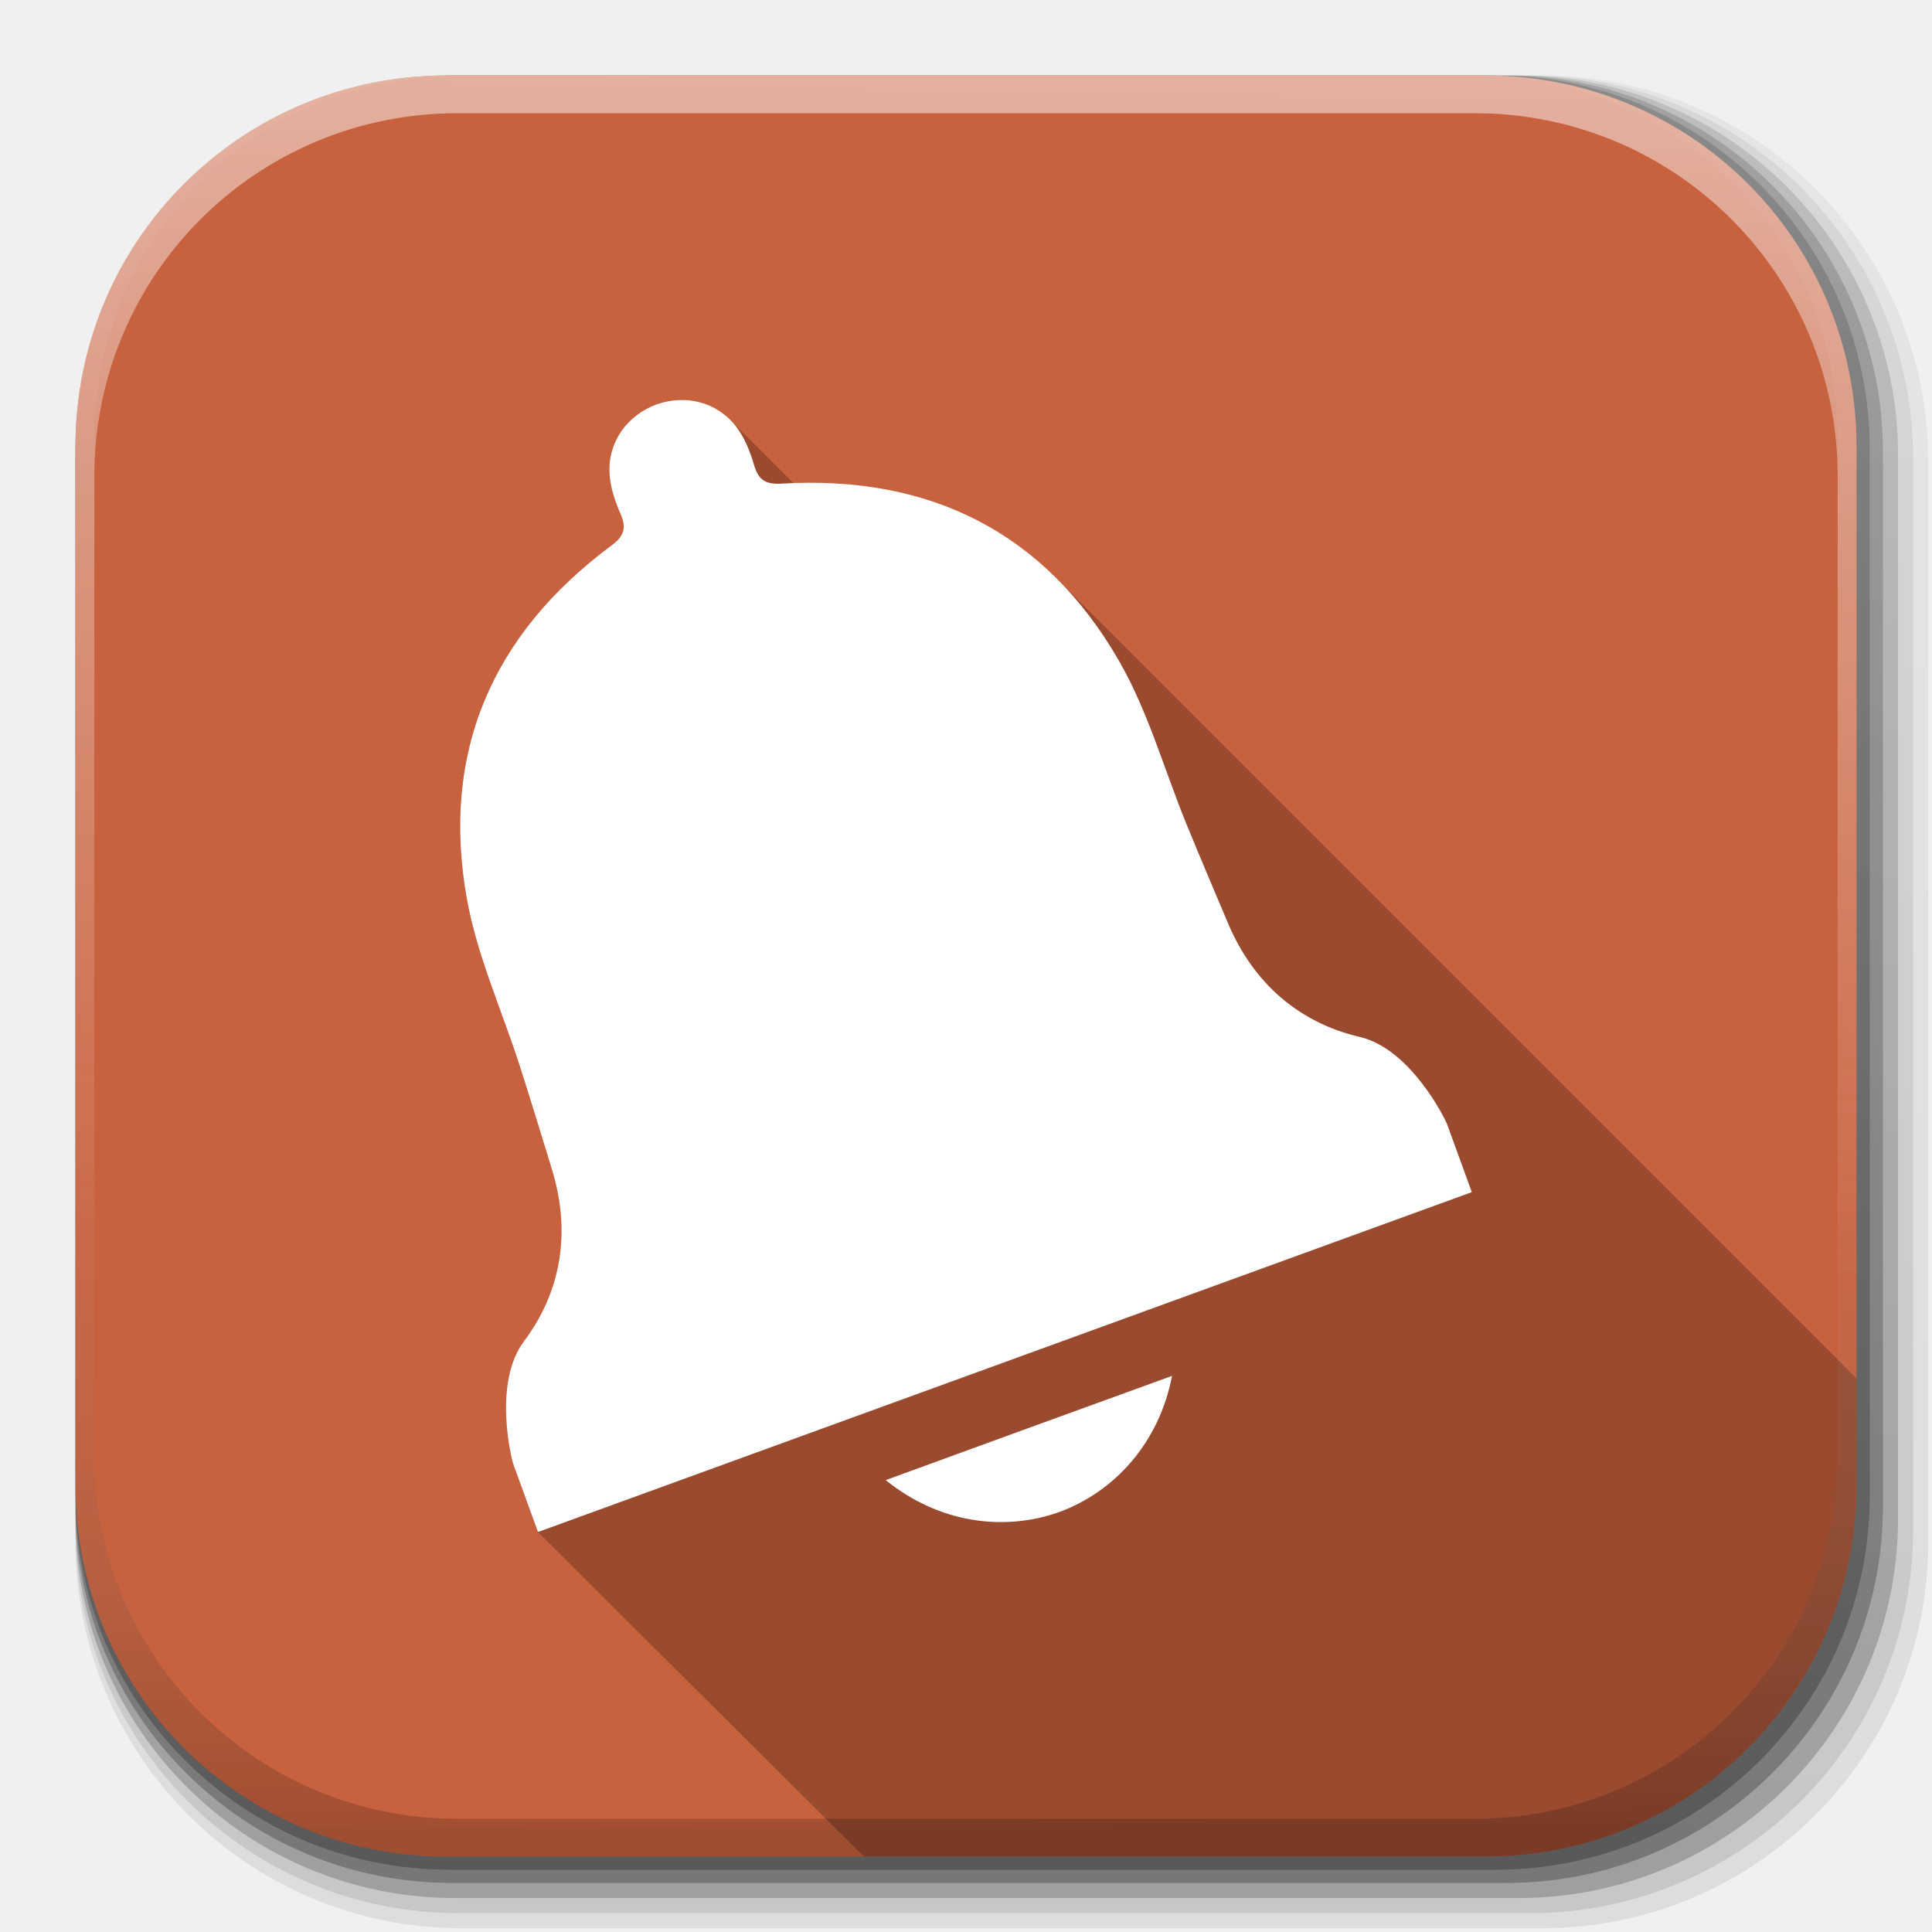
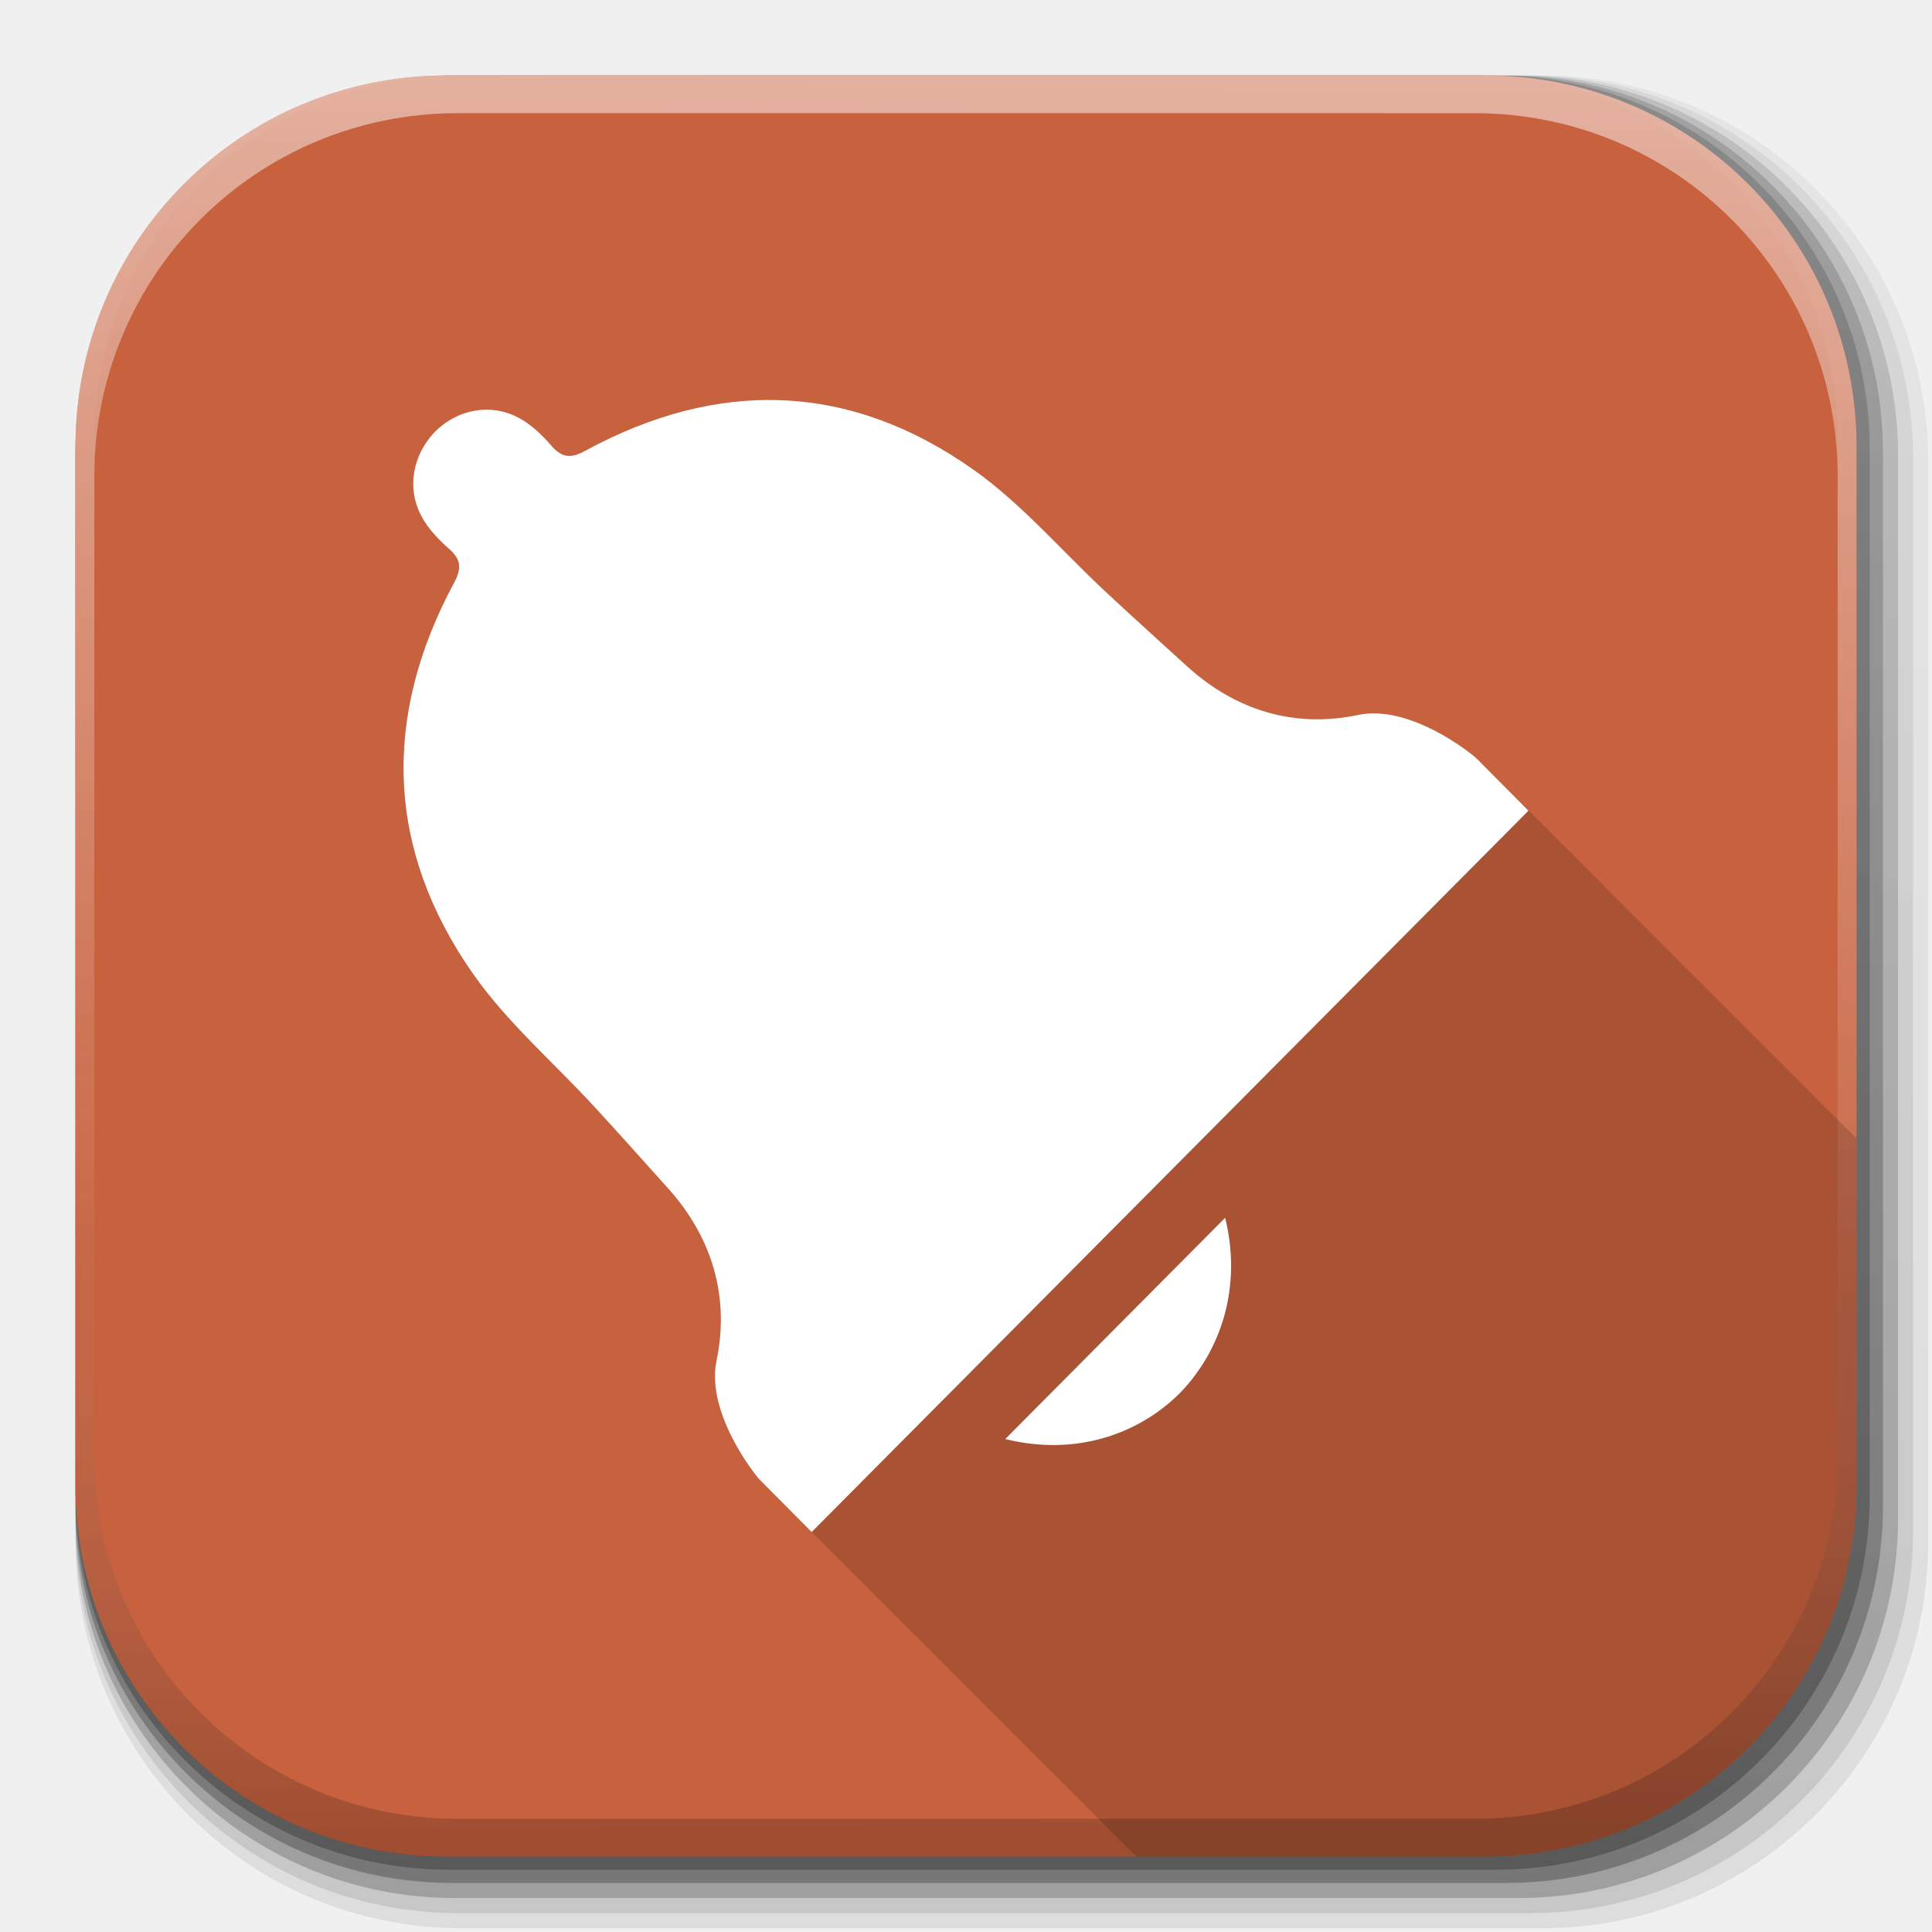
<svg xmlns="http://www.w3.org/2000/svg" xmlns:xlink="http://www.w3.org/1999/xlink" width="512" height="512" id="svg2" version="1.1">
  <defs id="defs4">
    <linearGradient id="linearGradient6520">
      <stop id="stop6522" offset="0" style="stop-color:#df2e3c;stop-opacity:1;" />
      <stop id="stop6524" offset="1" style="stop-color:#e65864;stop-opacity:1;" />
    </linearGradient>
    <linearGradient x1="19.245" y1="21.031" x2="19.36" gradientUnits="userSpaceOnUse" y2="44.984" id="linearGradient2460">
      <stop offset="0" style="stop-color:#fafafa;stop-opacity:1;" id="stop3602" />
      <stop offset="1" style="stop-color:#f0f0f0;stop-opacity:1;" id="stop3604" />
    </linearGradient>
    <linearGradient xlink:href="#ButtonShadow-0-1-1-5-9" id="linearGradient4114-2-6" gradientUnits="userSpaceOnUse" gradientTransform="matrix(1.03178,0,0,1.03178,-830.8641,592.6779)" x1="1012.513" y1="484.417" x2="1006.808" y2="20.626" />
    <linearGradient x1="45.448" y1="92.54" x2="45.448" y2="7.017" id="ButtonShadow-0-1-1-5-9" gradientUnits="userSpaceOnUse" gradientTransform="matrix(1.005865,0,0,0.994169,100,0)">
      <stop id="stop3750-8-9-3-6-4" style="stop-color:#000000;stop-opacity:1" offset="0" />
      <stop id="stop3752-5-6-4-2-9" style="stop-color:#000000;stop-opacity:0.588" offset="1" />
    </linearGradient>
    <linearGradient xlink:href="#ButtonShadow-0-1-1-5-9" id="linearGradient4112-2-6" gradientUnits="userSpaceOnUse" gradientTransform="matrix(1.040254,0,0,1.040254,-837.9512,592.5182)" x1="1012.513" y1="484.417" x2="1006.808" y2="20.626" />
    <linearGradient xlink:href="#ButtonShadow-0-1-1-5-9" id="linearGradient4110-6-7" gradientUnits="userSpaceOnUse" gradientTransform="matrix(1.023305,0,0,1.023305,-823.777,592.8376)" x1="1012.513" y1="484.417" x2="1006.808" y2="20.626" />
    <linearGradient xlink:href="#ButtonShadow-0-1-1-5-9" id="linearGradient4116-6-3" gradientUnits="userSpaceOnUse" gradientTransform="matrix(1.01483,0,0,1.01483,-816.69,592.9972)" x1="1012.513" y1="484.417" x2="1006.808" y2="20.626" />
    <linearGradient y2="20.626" x2="1006.808" y1="484.417" x1="1012.513" gradientTransform="matrix(1.007415,0,0,1.007415,-810.4888,593.1369)" gradientUnits="userSpaceOnUse" id="linearGradient5342-3" xlink:href="#ButtonShadow-0-1-1-5-9" />
    <linearGradient xlink:href="#linearGradient3737-9" id="linearGradient4084-8" gradientUnits="userSpaceOnUse" gradientTransform="translate(778.5998,-360.5596)" x1="993.439" y1="51.512" x2="988.786" y2="363.738" />
    <linearGradient id="linearGradient3737-9">
      <stop id="stop3739-7" style="stop-color:#ffffff;stop-opacity:1" offset="0" />
      <stop id="stop3741-4" style="stop-color:#ffffff;stop-opacity:0" offset="1" />
    </linearGradient>
    <linearGradient xlink:href="#linearGradient4046-3" id="linearGradient4086-12" gradientUnits="userSpaceOnUse" x1="1764.649" y1="155.597" x2="1763.69" y2="-55.941" />
    <linearGradient id="linearGradient4046-3">
      <stop id="stop4048-7" style="stop-color:#000000;stop-opacity:1;" offset="0" />
      <stop id="stop4050-73" style="stop-color:#ffffff;stop-opacity:0.2" offset="1" />
    </linearGradient>
    <linearGradient gradientTransform="translate(-5e-5,-2.9999999e-6)" xlink:href="#linearGradient3977" id="linearGradient3983" x1="220.125" y1="32.456" x2="220.125" y2="483.913" gradientUnits="userSpaceOnUse" />
    <linearGradient id="linearGradient3977">
      <stop style="stop-color:#c8613e;stop-opacity:1;" offset="0" id="stop3979" />
      <stop style="stop-color:#c8613e;stop-opacity:1;" offset="1" id="stop3981" />
    </linearGradient>
    <linearGradient gradientUnits="userSpaceOnUse" y2="103.717" x2="372.15" y1="203.717" x1="372.15" id="linearGradient6526" xlink:href="#linearGradient6520" />
  </defs>
  <g id="layer1" transform="translate(0,-540.3622)" />
  <g id="g2036" transform="matrix(1.1,0,0,0.44444,95.08106,256.3925)">
    <g id="g3712" style="opacity:0.4" transform="matrix(1.0526,0,0,1.2857,-1.2632,-13.429)" />
  </g>
  <g transform="translate(97.48106,231.2815)" id="g3541" />
  <g transform="translate(97.48106,231.2815)" id="g3536" />
  <g id="g4103" transform="translate(-11.98507,-592.1172)">
    <rect ry="101.458" y="612.117" x="31.985" height="487" width="487" id="rect6187" style="opacity:0.1;color:#000000;fill:url(#linearGradient4114-2-6);fill-opacity:1;fill-rule:nonzero;stroke:none;stroke-width:1.5;marker:none;visibility:visible;display:inline;overflow:visible;enable-background:accumulate" />
    <rect style="opacity:0.08;color:#000000;fill:url(#linearGradient4112-2-6);fill-opacity:1;fill-rule:nonzero;stroke:none;stroke-width:1.5;marker:none;visibility:visible;display:inline;overflow:visible;enable-background:accumulate" id="rect6191" width="491" height="491" x="31.985" y="612.117" ry="102.292" />
    <rect style="opacity:0.2;color:#000000;fill:url(#linearGradient4110-6-7);fill-opacity:1;fill-rule:nonzero;stroke:none;stroke-width:1.5;marker:none;visibility:visible;display:inline;overflow:visible;enable-background:accumulate" id="rect6183" width="483" height="483" x="31.985" y="612.117" ry="100.625" />
    <rect ry="99.792" y="612.117" x="31.985" height="479" width="479" id="rect6179" style="opacity:0.25;color:#000000;fill:url(#linearGradient4116-6-3);fill-opacity:1;fill-rule:nonzero;stroke:none;stroke-width:1.5;marker:none;visibility:visible;display:inline;overflow:visible;enable-background:accumulate" />
    <rect style="opacity:0.25;color:#000000;fill:url(#linearGradient5342-3);fill-opacity:1;fill-rule:nonzero;stroke:none;stroke-width:1.5;marker:none;visibility:visible;display:inline;overflow:visible;enable-background:accumulate" id="rect5574" width="475.5" height="475.5" x="31.985" y="612.117" ry="99.062" />
  </g>
  <path style="color:#000000;fill:url(#linearGradient3983);fill-opacity:1;fill-rule:nonzero;stroke:none;marker:none;visibility:visible;display:inline;overflow:visible;enable-background:accumulate" d="m 118.344,20 c -54.477,0 -98.344,43.867 -98.344,98.344 l 0,23.062 0,252.25 C 20,448.133 63.867,492 118.344,492 l 275.312,0 c 54.477,0 98.344,-43.867 98.344,-98.344 l 0,-252.25 0,-23.062 c 0,-54.477 -43.867,-98.344 -98.344,-98.344 l -275.312,0 z" id="rect5505" />
-   <path style="fill:#000000;fill-opacity:0.235;fill-rule:evenodd" d="m 181.281,106 c -2.432,-0.075 -4.915,0.328 -7.344,1.188 -7.722,2.891 -12.851,9.89 -12.438,18.219 0.18,3.673 1.474,7.401 2.969,10.812 1.671,3.819 0.814,5.945 -2.5,8.406 -31.533,23.422 -45.147,54.736 -38.25,93.469 2.7,15.159 9.282,29.604 14.031,44.406 2.921,9.108 5.723,18.264 8.531,27.406 5.034,16.4 2.604,32.176 -7.406,45.531 -8.262,11.022 -3.412,31.064 -2.844,32.625 L 142.562,406 c 0.01,0 86.344,86 86.344,86 l 164.75,0 C 448.133,492 492,448.133 492,393.656 L 492,365.312 280.719,154.031 c -18.172,-18.536 -41.955,-27.035 -70.469,-26 l -16.062,-16.062 C 190.785,108.173 186.145,106.15 181.281,106 z" id="path6587" />
  <g id="g4076" transform="translate(-605.5193,-353.9683)">
    <g transform="translate(-926.6676,684.3845)" id="g4038" />
  </g>
  <g id="g4076-9" transform="translate(-605.5194,-353.9683)">
    <g transform="translate(-926.6676,684.3845)" id="g4038-9">
      <path style="opacity:0.5;color:#000000;fill:url(#linearGradient4084-8);fill-opacity:1;fill-rule:nonzero;stroke:none;stroke-width:1.5;marker:none;visibility:visible;display:inline;overflow:visible;enable-background:accumulate" d="m 1650.499,-310.416 c -54.477,0 -98.312,43.836 -98.312,98.312 l 0,275.344 c 0,54.477 43.836,98.344 98.312,98.344 l 2.938,0 c -53.322,0 -96.25,-42.928 -96.25,-96.25 l 0,-269.5 c 0,-53.322 42.928,-96.25 96.25,-96.25 l 269.5,0 c 53.322,0 96.25,42.928 96.25,96.25 l 0,269.5 c 0,53.323 -42.928,96.25 -96.25,96.25 l 2.906,0 c 54.477,0 98.344,-43.867 98.344,-98.344 l 0,-275.344 c 0,-54.477 -43.867,-98.312 -98.344,-98.312 l -275.344,0 z" id="rect6809-2-3" />
      <path id="path3981-7" d="m 1650.499,161.584 c -54.477,0 -98.312,-43.836 -98.312,-98.313 l 0,-275.344 c 0,-54.477 43.836,-98.344 98.312,-98.344 l 2.938,0 c -53.322,0 -96.25,42.928 -96.25,96.25 l 0,269.5 c 0,53.323 42.928,96.25 96.25,96.25 l 269.5,0 c 53.322,0 96.25,-42.928 96.25,-96.25 l 0,-269.5 c 0,-53.322 -42.928,-96.25 -96.25,-96.25 l 2.906,0 c 54.477,0 98.344,43.867 98.344,98.344 l 0,275.344 c 0,54.477 -43.867,98.313 -98.344,98.313 l -275.344,0 z" style="opacity:0.2;color:#000000;fill:url(#linearGradient4086-12);fill-opacity:1;fill-rule:nonzero;stroke:none;stroke-width:1.5;marker:none;visibility:visible;display:inline;overflow:visible;enable-background:accumulate" />
    </g>
  </g>
  <path id="path5740" d="m -327.811,107.617 c -8.289,0.076 -15.527,4.928 -18,12.938 -1.093,3.532 -1.177,7.514 -0.938,11.25 0.265,4.182 -1.273,5.877 -5.25,7.062 -37.842,11.284 -61.479,36.195 -68.281,75.156 -2.662,15.248 -1.397,31.165 -2,46.781 -0.372,9.608 -0.884,19.211 -1.375,28.812 -0.884,17.223 -8.608,31.294 -22.656,40.469 -11.594,7.572 -13.875,28.174 -13.875,29.844 l 0,19.188 c 88.25,0 176.5,0 264.75,0 l 0,-19.188 c 0,-1.67 -2.281,-22.272 -13.875,-29.844 -14.048,-9.174 -21.773,-23.246 -22.656,-40.469 -0.491,-9.602 -1.003,-19.204 -1.375,-28.812 -0.603,-15.616 0.662,-31.533 -2,-46.781 -6.802,-38.962 -30.44,-63.873 -68.281,-75.156 -3.977,-1.186 -5.515,-2.881 -5.25,-7.062 0.239,-3.736 0.155,-7.718 -0.938,-11.25 -2.473,-8.01 -9.711,-12.862 -18,-12.938 z m -40.594,290.188 c 9.493,15.779 25.027,23.709 40.594,23.812 15.566,-0.103 31.101,-8.034 40.594,-23.812 -27.063,-0.046 -54.125,-0.021 -81.188,0 z" style="fill:#000000;fill-rule:evenodd" />
-   <path style="fill:#ffffff;fill-rule:evenodd" d="m 173.939,107.181 c 7.774,-2.749 16.19,-0.676 21.227,5.969 2.223,2.93 3.656,6.623 4.704,10.197 1.175,3.999 3.189,5.06 7.31,4.815 39.211,-2.327 69.781,12.916 89.395,47.021 7.676,13.348 11.908,28.656 17.785,43.048 3.617,8.855 7.363,17.656 11.088,26.464 6.686,15.798 18.693,26.324 34.946,30.12 13.414,3.133 22.555,21.615 23.123,23.176 l 6.528,17.935 C 307.554,345.952 225.063,375.976 142.572,406 l -6.528,-17.935 c -0.568,-1.561 -5.445,-21.595 2.816,-32.617 10.01,-13.355 12.443,-29.136 7.41,-45.536 -2.808,-9.142 -5.596,-18.292 -8.517,-27.4 -4.749,-14.803 -11.347,-29.25 -14.046,-44.409 -6.897,-38.733 6.723,-70.061 38.256,-93.482 3.314,-2.462 4.175,-4.569 2.505,-8.388 -1.495,-3.411 -2.771,-7.162 -2.951,-10.835 -0.413,-8.328 4.702,-15.326 12.424,-18.217 z m 136.672,257.44 c -3.506,17.979 -15.328,30.677 -29.843,36.069 -14.586,5.2 -31.804,3.071 -46.046,-8.448 25.281,-9.25 50.586,-18.434 75.889,-27.621 z" id="path5746" />
+   <path style="color:#000000;text-decoration:none;text-decoration-line:none;text-decoration-style:solid;text-decoration-color:#000000;clip-rule:nonzero;display:inline;overflow:visible;visibility:visible;opacity:1;isolation:auto;mix-blend-mode:normal;color-interpolation:sRGB;color-interpolation-filters:linearRGB;solid-color:#000000;solid-opacity:1;fill:#000000;fill-opacity:0.157;fill-rule:evenodd;stroke-width:1;stroke-linecap:butt;stroke-linejoin:miter;stroke-miterlimit:4;stroke-dasharray:none;stroke-dashoffset:0;stroke-opacity:1;marker:none;color-rendering:auto;image-rendering:auto;shape-rendering:auto;text-rendering:auto;enable-background:accumulate" d="m 204.207,106 -0.018,0.018 c -16.177,-0.07 -32.613,4.491 -49.135,13.479 -2.927,1.586 -4.991,1.864 -7.111,0.336 -0.874,-0.937 -1.775,-1.859 -2.736,-2.715 -2.276,-2.478 -4.838,-4.838 -7.729,-6.375 -7.522,-3.997 -16.198,-2.268 -22.199,3.662 -5.834,6.097 -7.611,14.771 -3.639,22.34 1.571,2.999 4.015,5.645 6.561,7.986 0.763,0.852 1.573,1.657 2.398,2.439 1.604,2.172 1.346,4.273 -0.26,7.262 -19.055,35.471 -18.125,70.522 4.949,103.564 9.03,12.932 21.36,23.517 32.133,35.229 6.626,7.206 13.152,14.503 19.688,21.789 11.724,13.074 16.271,28.826 12.773,45.592 -2.887,13.839 10.266,30.363 11.463,31.568 l 13.756,13.842 c 0.003,-0.003 0.007,-0.006 0.01,-0.01 l 86,85.994 92.545,0 c 54.476,2.2e-4 98.344,-43.867 98.344,-98.344 l 0,-91.945 -100.678,-100.715 c -1.198,-1.2 -17.619,-14.439 -31.369,-11.535 -16.661,3.521 -32.314,-1.044 -45.307,-12.855 -7.24,-6.577 -14.492,-13.143 -21.652,-19.811 -2.167,-2.018 -4.289,-4.1 -6.4,-6.195 -0.633,-0.636 -1.27,-1.266 -1.904,-1.9 -0.998,-1.004 -2,-2.001 -3,-3 -7.546,-7.591 -15.103,-15.159 -23.703,-21.24 -16.418,-11.611 -33.329,-17.649 -50.547,-18.385 l 0,0.002 c -1.076,-0.046 -2.154,-0.071 -3.232,-0.076 z" id="path11078" />
+   <path id="path2991" d="m 207.422,106.077 c -17.219,-0.735 -34.743,3.817 -52.366,13.403 -3.71,2.01 -6.033,1.932 -8.843,-1.282 -2.509,-2.869 -5.417,-5.706 -8.734,-7.471 -7.522,-3.997 -16.197,-2.269 -22.198,3.662 -5.834,6.097 -7.612,14.769 -3.639,22.339 1.749,3.339 4.572,6.263 7.424,8.789 3.191,2.827 3.277,5.171 1.275,8.899 -19.055,35.471 -18.125,70.521 4.949,103.564 9.03,12.932 21.36,23.518 32.133,35.229 6.626,7.206 13.152,14.503 19.688,21.789 11.724,13.074 16.271,28.827 12.773,45.593 -2.887,13.839 10.266,30.362 11.463,31.567 L 215.101,406 C 278.419,342.282 341.743,278.559 405.061,214.84 l -13.756,-13.843 c -1.198,-1.2 -17.618,-14.44 -31.369,-11.535 -16.661,3.521 -32.314,-1.042 -45.307,-12.854 -7.24,-6.577 -14.492,-13.144 -21.652,-19.812 -11.639,-10.841 -22.158,-23.25 -35.008,-32.336 -16.418,-11.611 -33.328,-17.648 -50.547,-18.384 z M 324.673,322.725 c -19.417,19.539 -38.845,39.089 -58.262,58.63 18.132,4.537 34.973,-0.943 46.216,-12.121 11.056,-11.355 16.555,-28.263 12.045,-46.508 z" style="color:#000000;text-decoration:none;text-decoration-line:none;text-decoration-style:solid;text-decoration-color:#000000;clip-rule:nonzero;display:inline;overflow:visible;visibility:visible;opacity:1;isolation:auto;mix-blend-mode:normal;color-interpolation:sRGB;color-interpolation-filters:linearRGB;solid-color:#000000;solid-opacity:1;fill:#ffffff;fill-opacity:1;fill-rule:evenodd;stroke-width:1;stroke-linecap:butt;stroke-linejoin:miter;stroke-miterlimit:4;stroke-dasharray:none;stroke-dashoffset:0;stroke-opacity:1;marker:none;color-rendering:auto;image-rendering:auto;shape-rendering:auto;text-rendering:auto;enable-background:accumulate" />
</svg>
